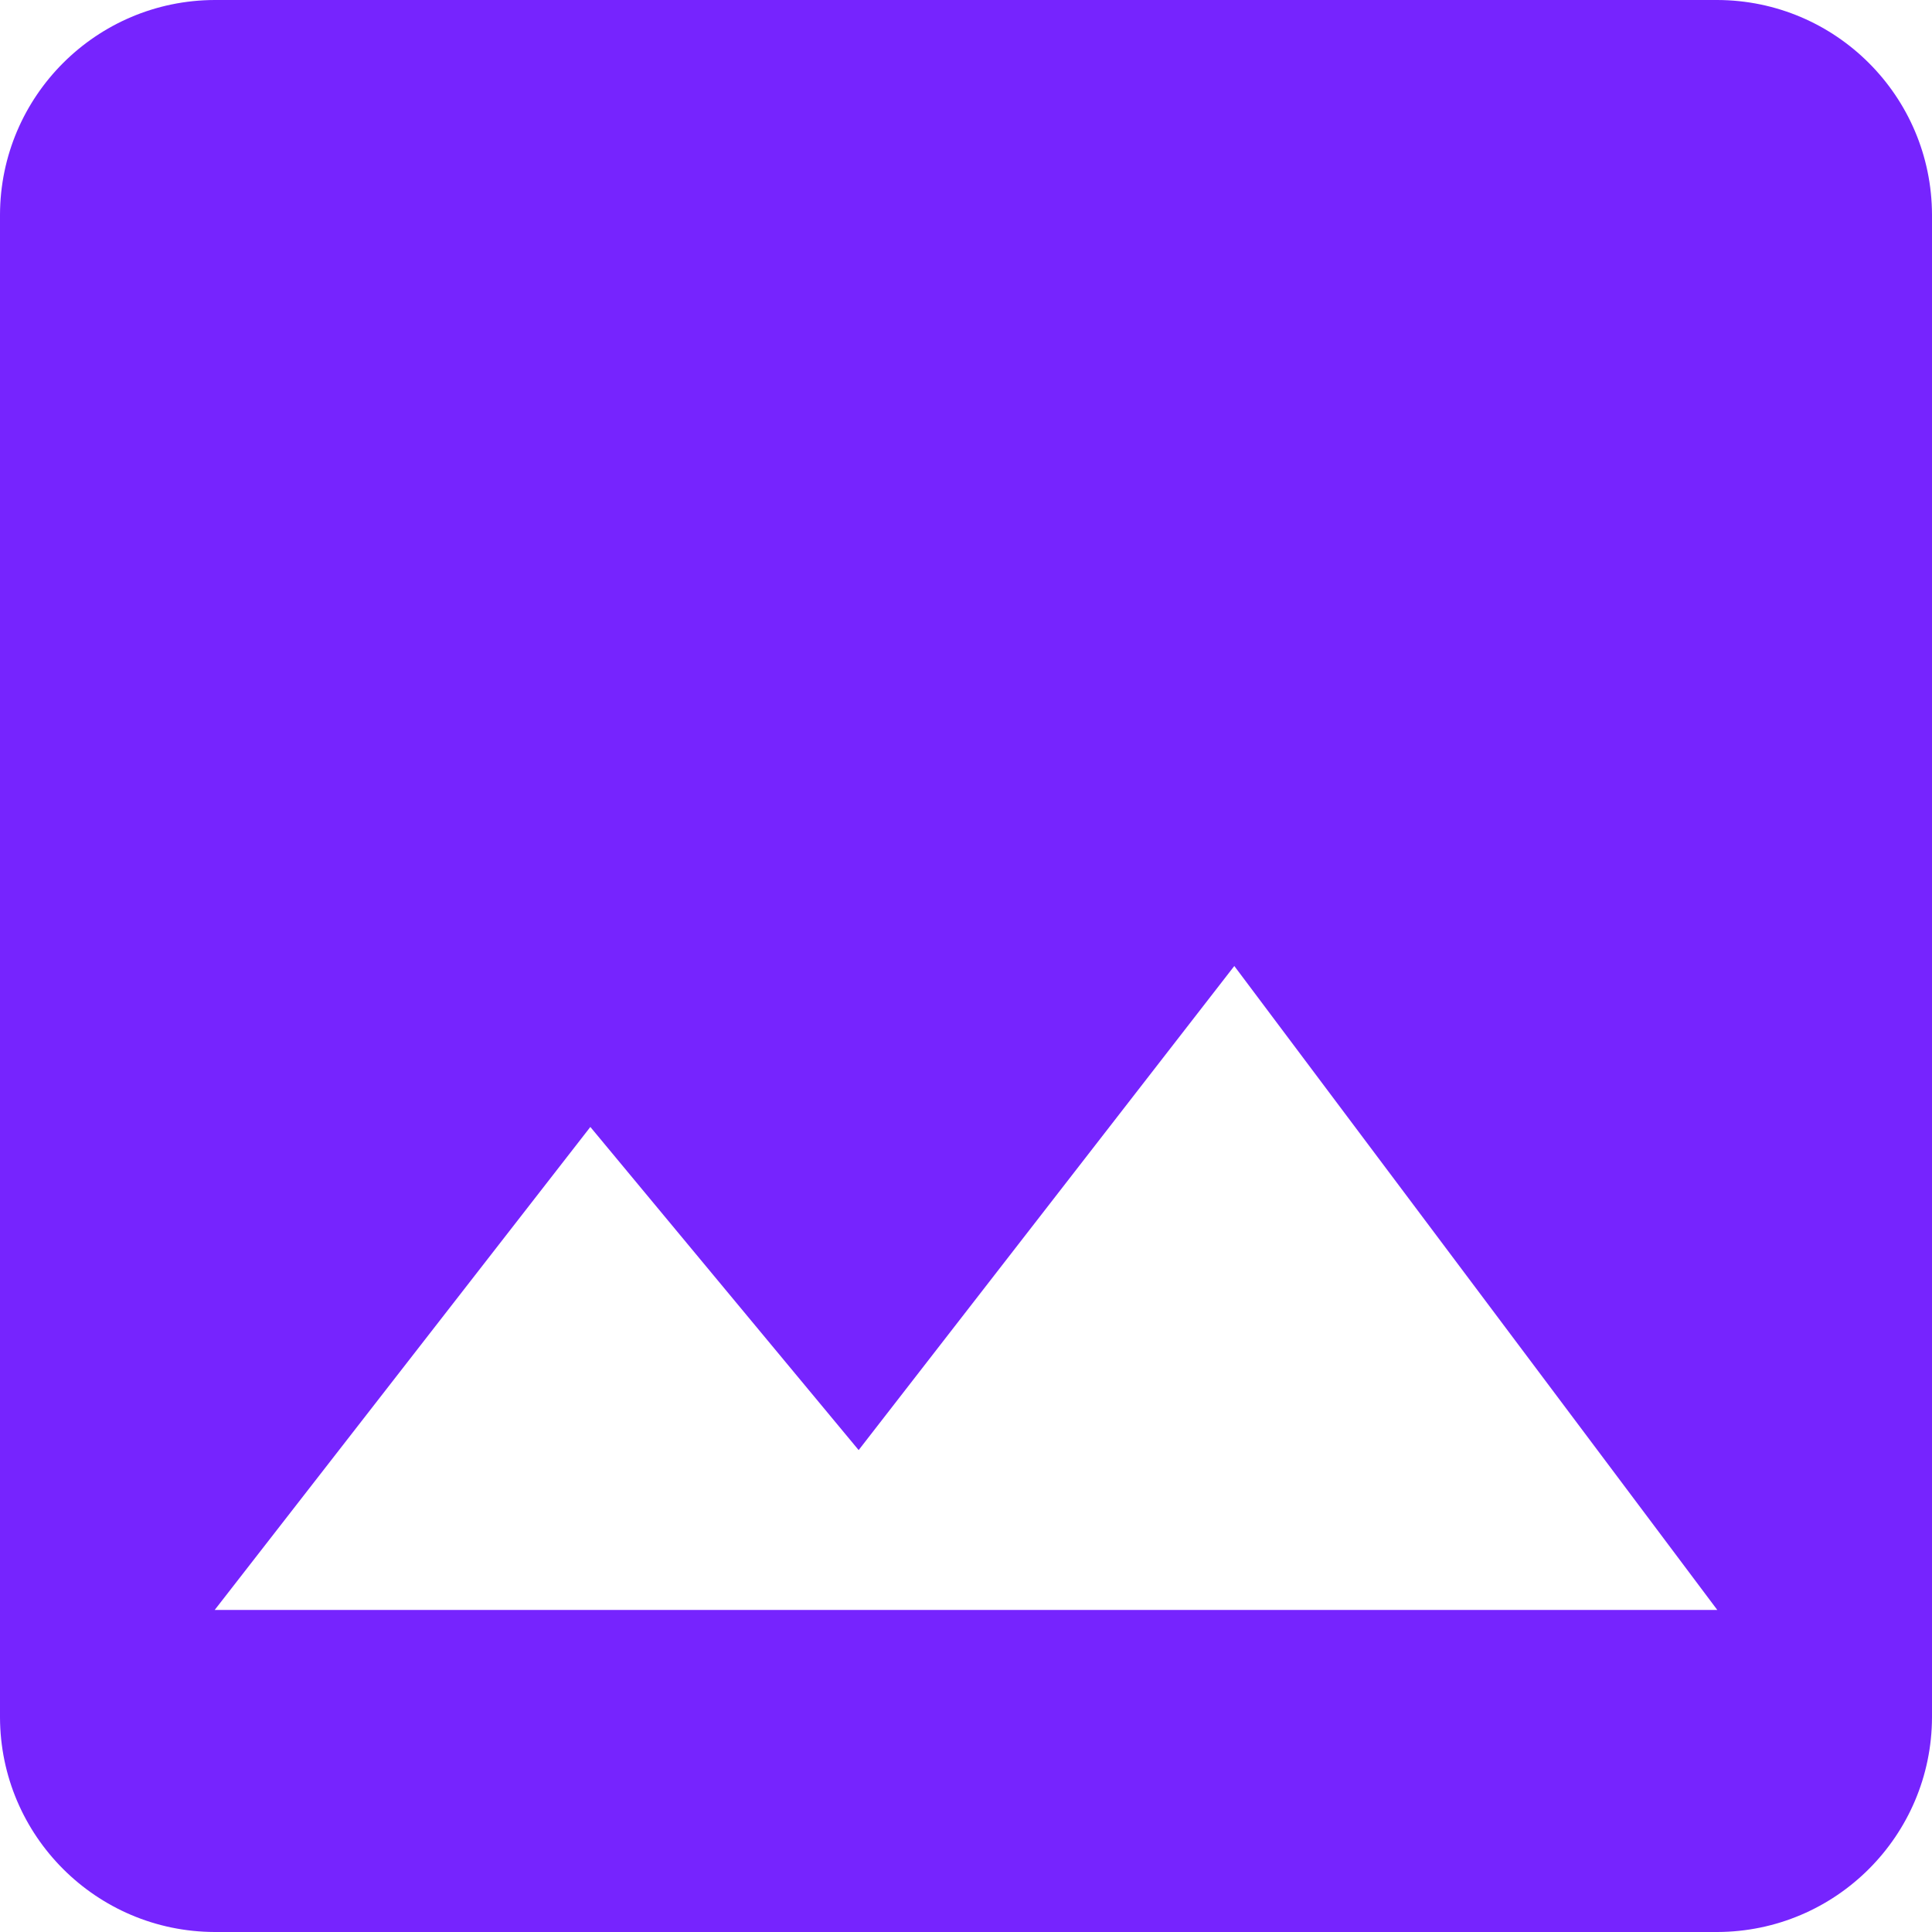
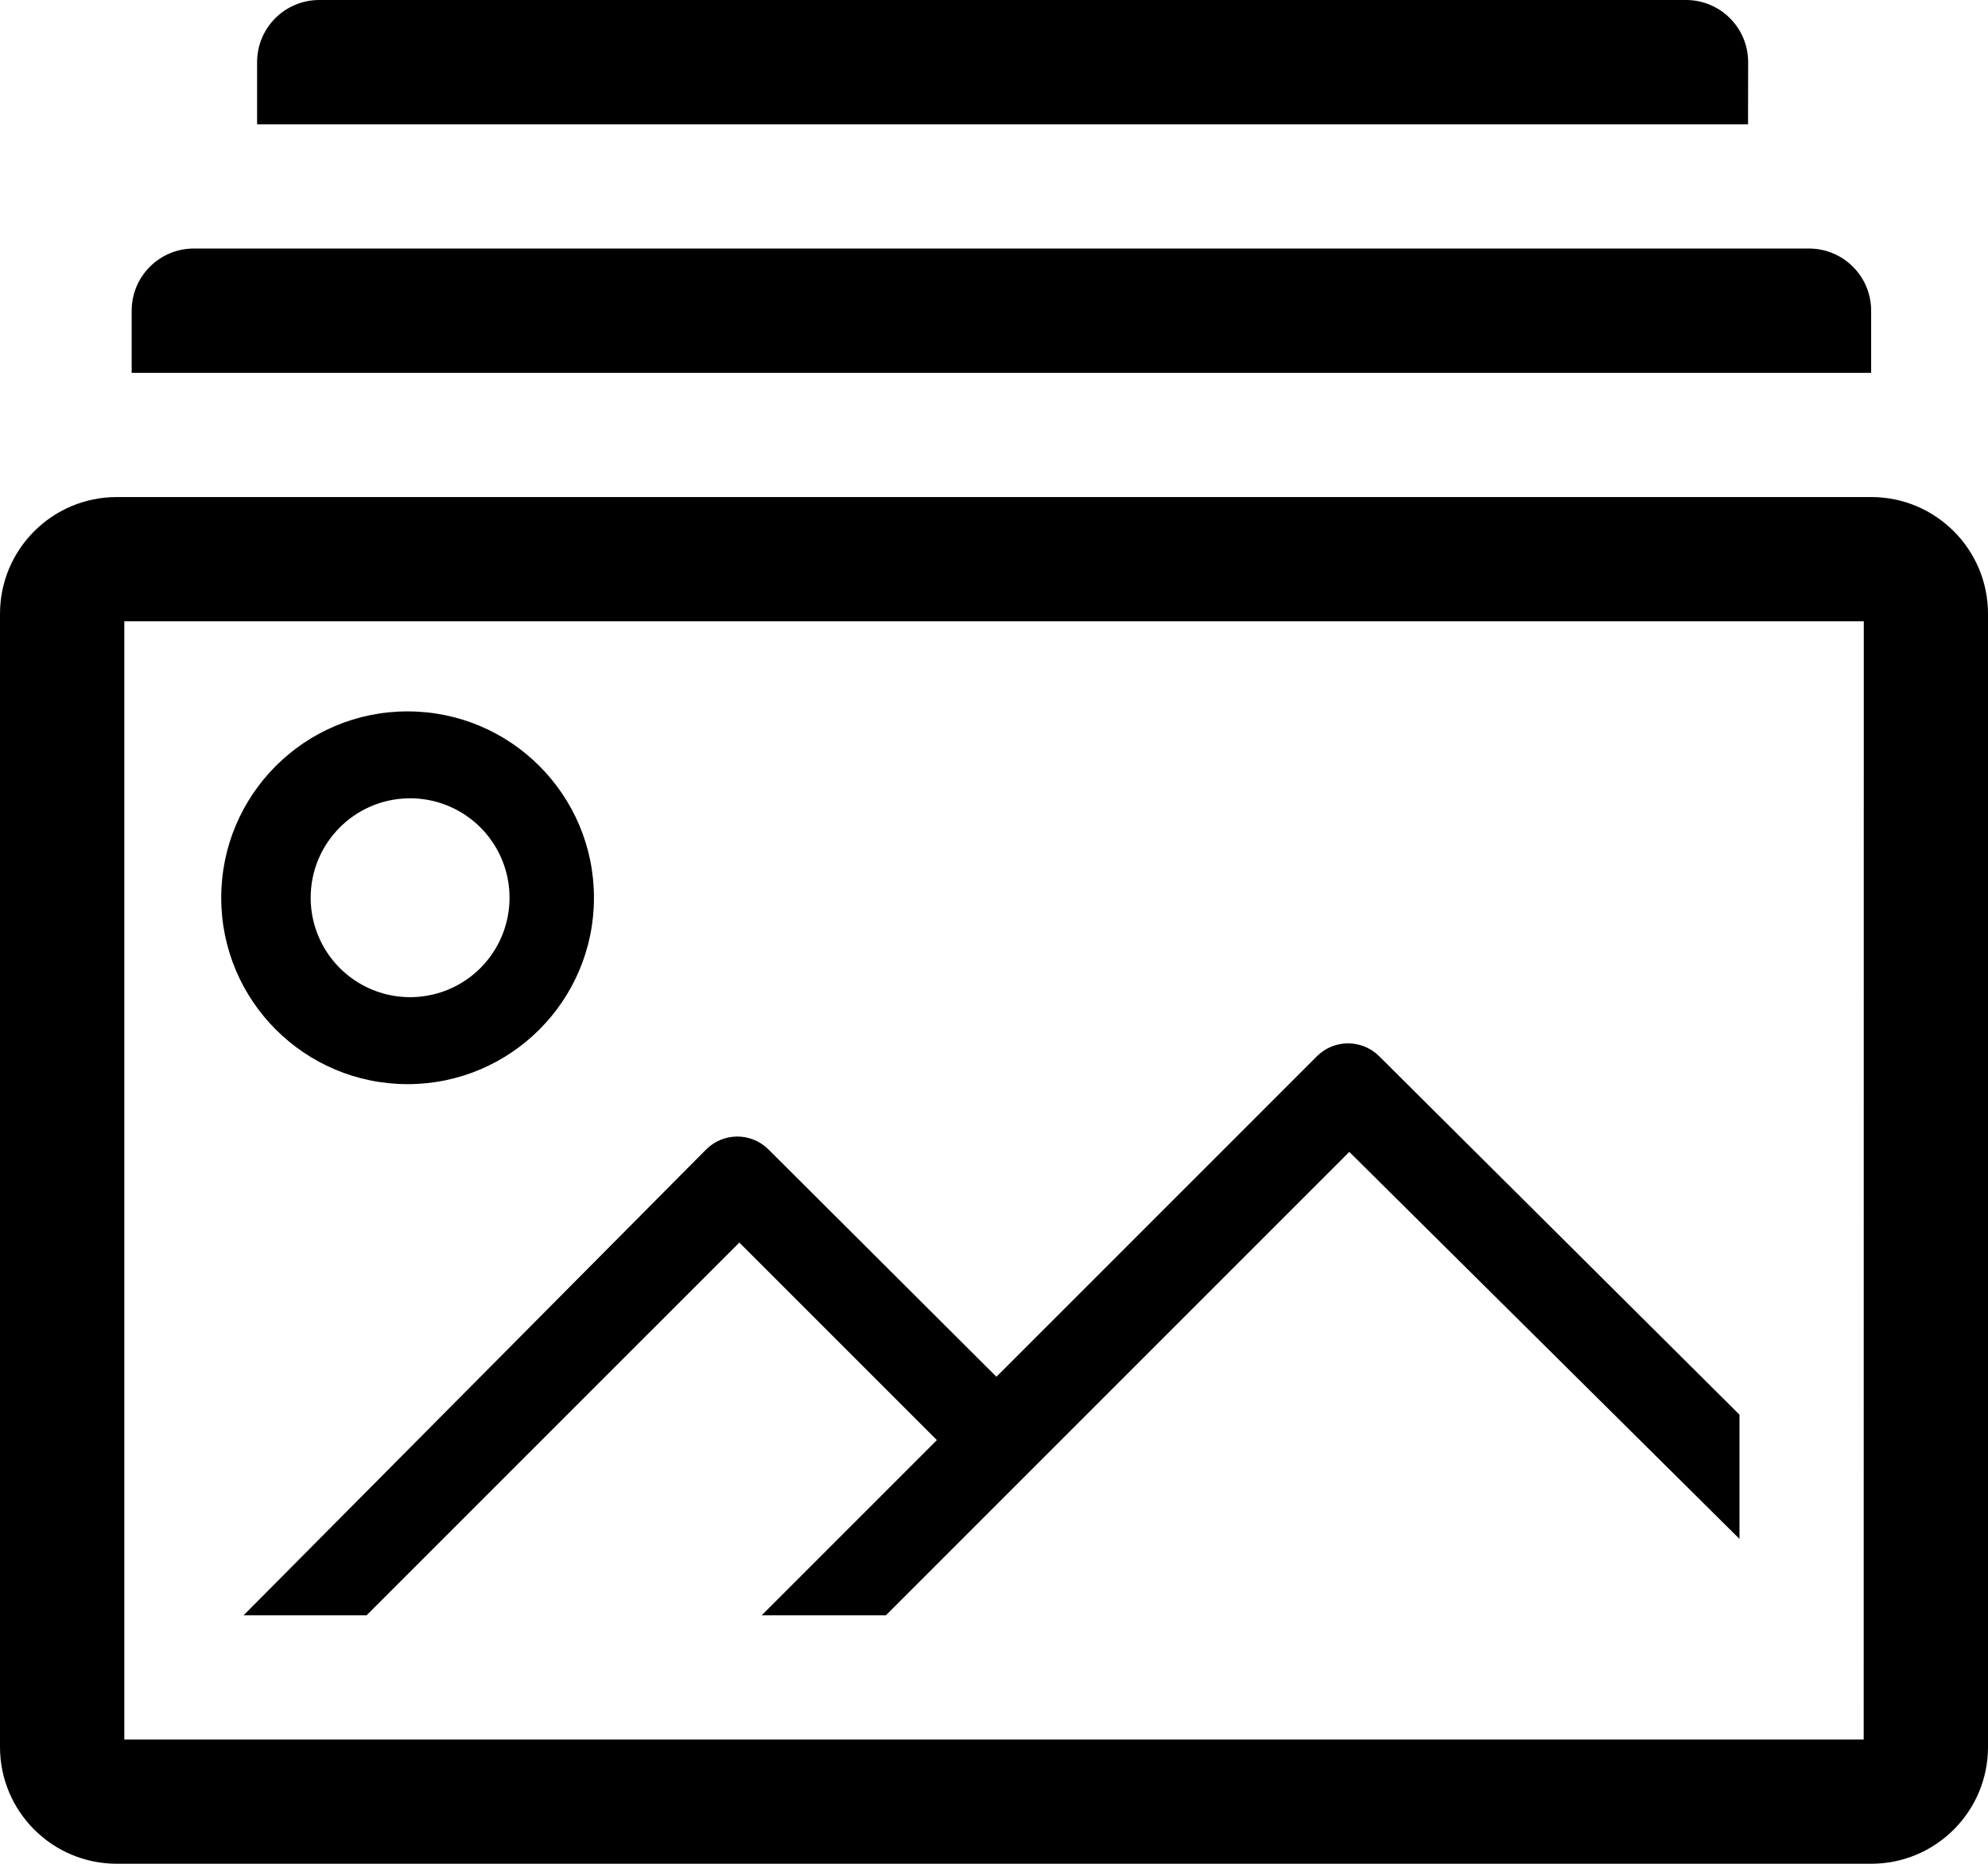
- <svg xmlns="http://www.w3.org/2000/svg" width="16" height="16" viewBox="0 0 16 16">
-   <path id="Icon_material-photo" data-name="Icon material-photo" d="M20.5,18.722V6.278A1.783,1.783,0,0,0,18.722,4.5H6.278A1.783,1.783,0,0,0,4.5,6.278V18.722A1.783,1.783,0,0,0,6.278,20.5H18.722A1.783,1.783,0,0,0,20.5,18.722ZM9.389,13.833l2.222,2.676L14.722,12.5l4,5.333H6.278Z" transform="translate(-4.5 -4.5)" fill="#7624fe" />
+ <svg xmlns="http://www.w3.org/2000/svg" width="21.334" height="20" viewBox="0 0 21.334 20">
+   <g id="image-gallery-line" transform="translate(-1.333 -1.333)">
+     <path id="Path_222" data-name="Path 222" d="M21.413,6.667H2.587A1.253,1.253,0,0,0,1.333,7.92V20.08a1.253,1.253,0,0,0,1.254,1.253H21.414a1.253,1.253,0,0,0,1.253-1.253V7.92a1.253,1.253,0,0,0-1.254-1.253ZM21.333,20H2.667V8H21.334Z" />
+     <path id="Path_223" data-name="Path 223" d="M5.707,12.967a2,2,0,1,0-2-2A2,2,0,0,0,5.707,12.967Zm0-3.067a1.067,1.067,0,1,1-1.04,1.067A1.067,1.067,0,0,1,5.707,9.9Z" />
+     <path id="Path_224" data-name="Path 224" d="M5.267,18.667l4-4,2.12,2.12-1.88,1.88H10.84l4.973-4.973L20,17.847V16.514l-3.867-3.847a.473.473,0,0,0-.667,0l-3.44,3.44-2.447-2.44a.473.473,0,0,0-.667,0l-4.965,5Z" />
+     <path id="Path_225" data-name="Path 225" d="M20.093,2a.667.667,0,0,0-.667-.667H4.759A.667.667,0,0,0,4.092,2v.667h16Z" />
+     <path id="Path_226" data-name="Path 226" d="M21.413,4.667A.667.667,0,0,0,20.746,4H3.413a.667.667,0,0,0-.667.667v.667H21.413Z" />
+   </g>
</svg>
